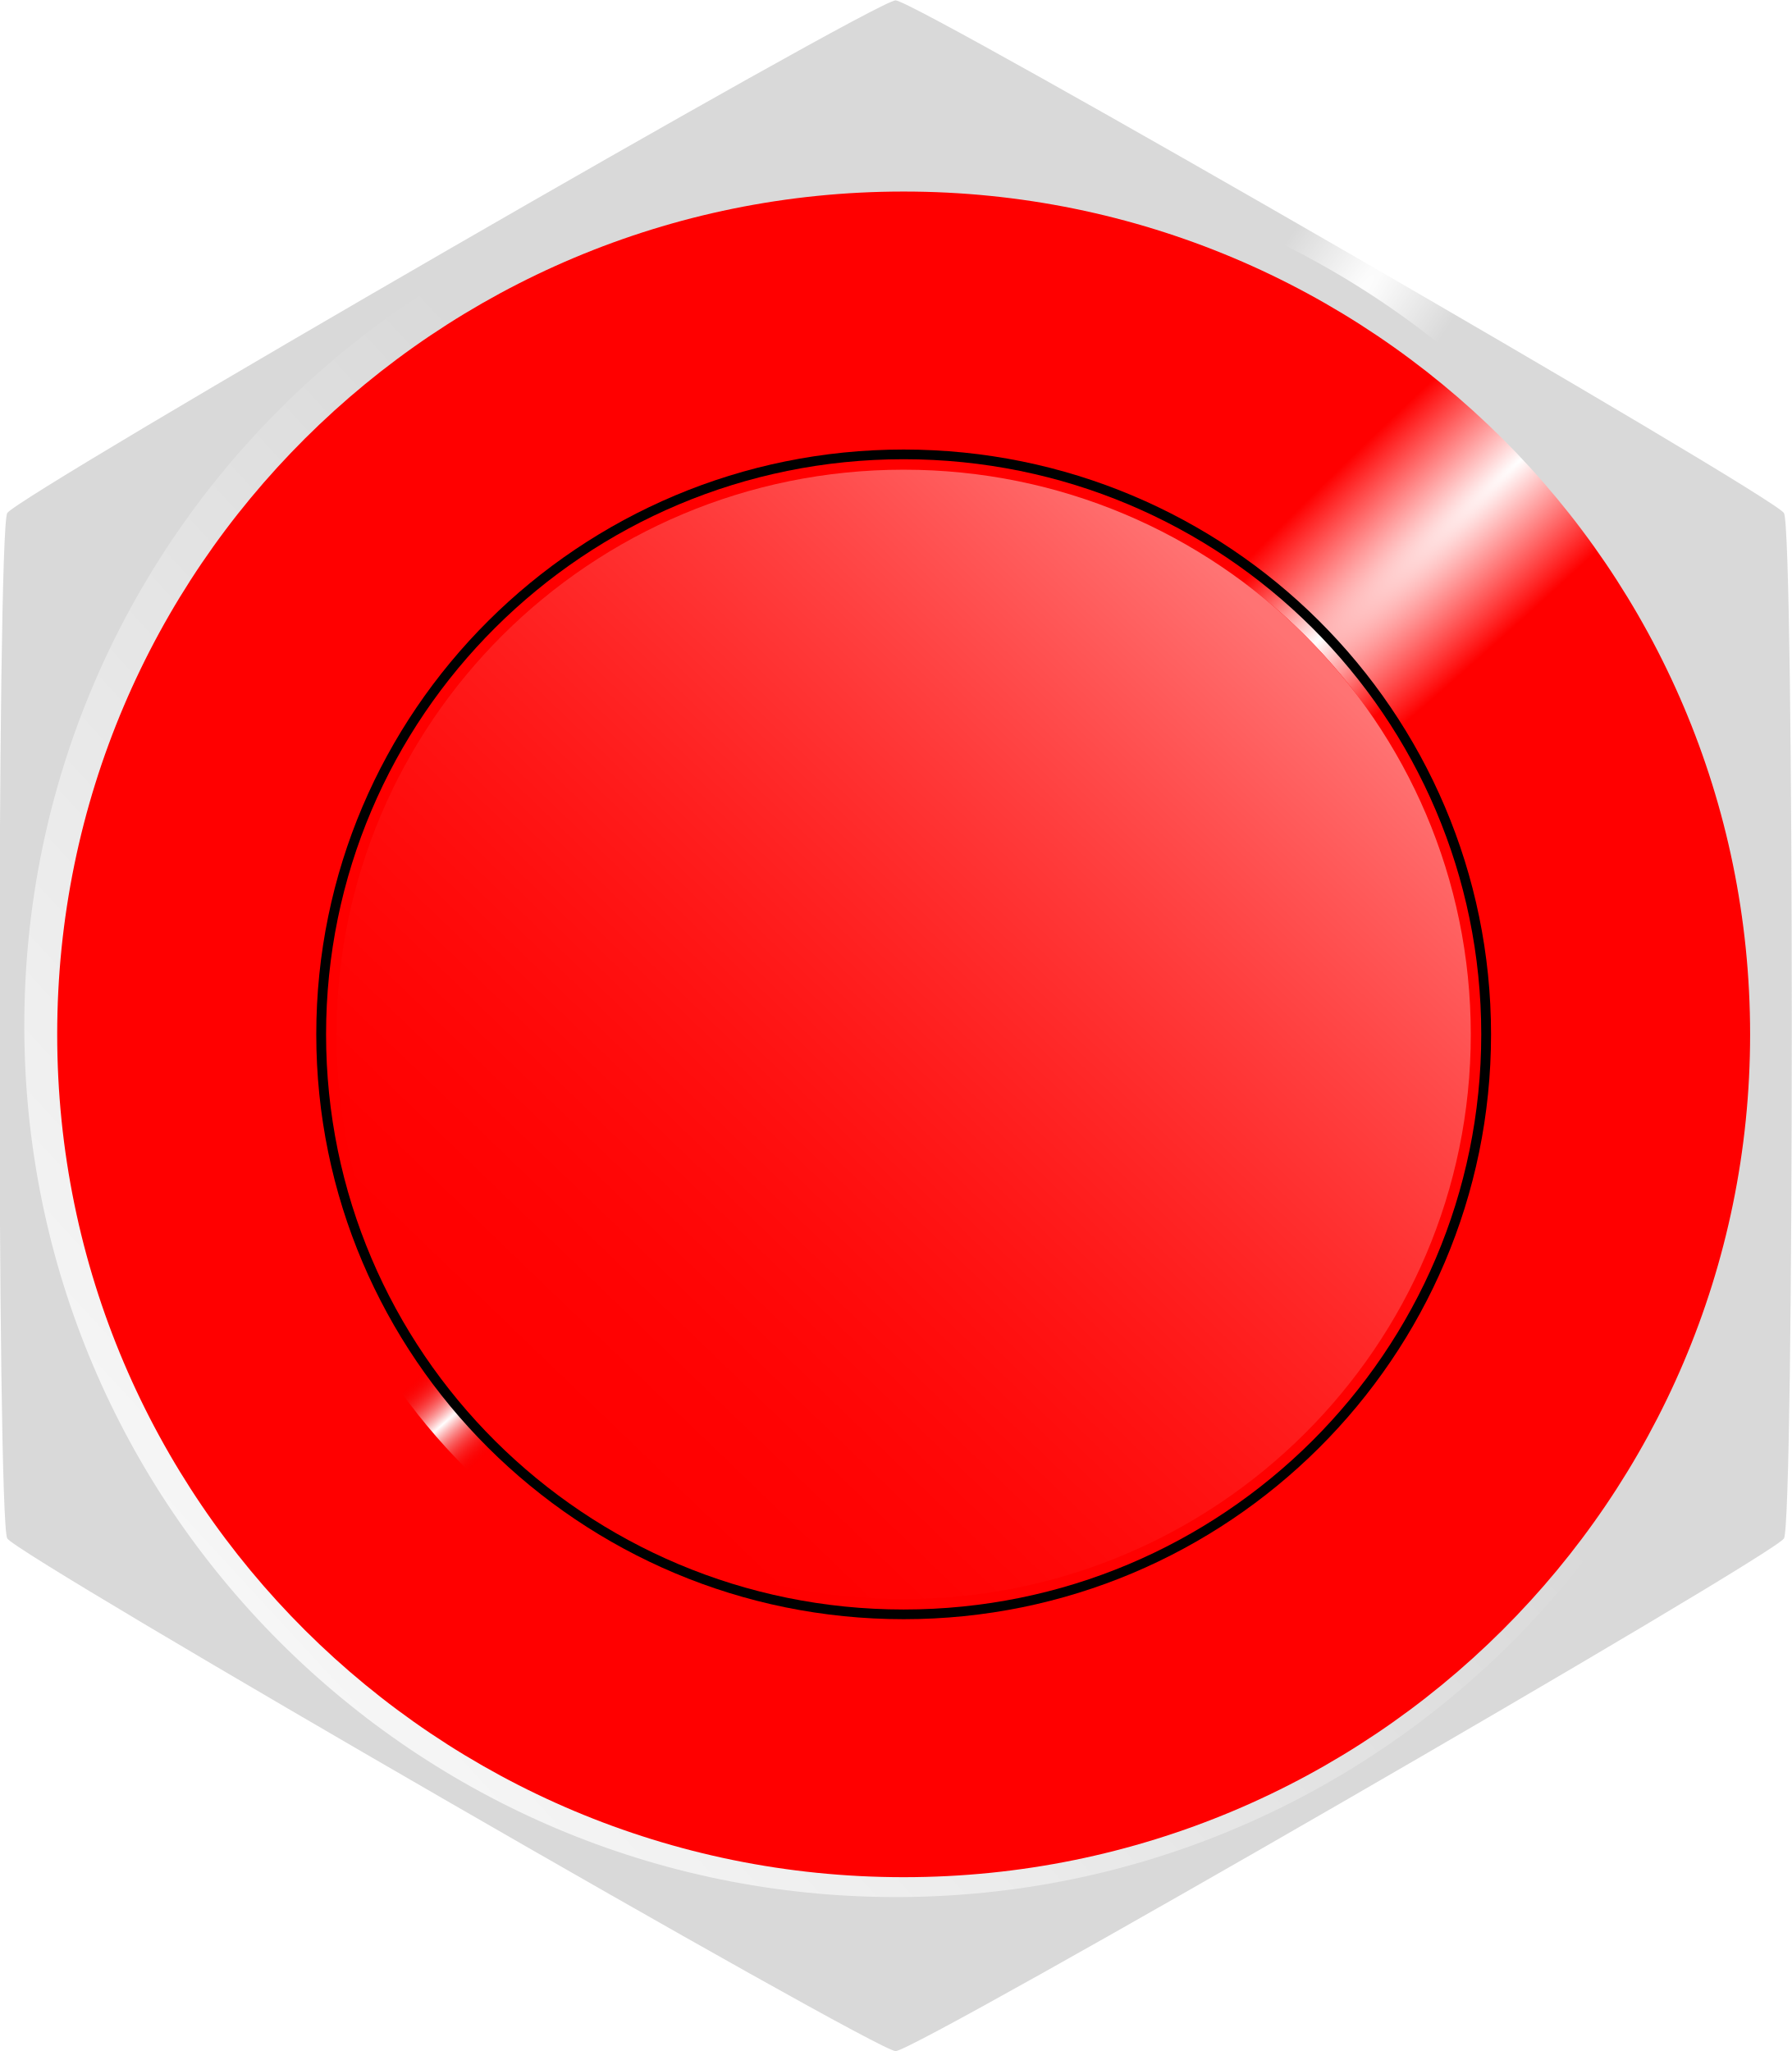
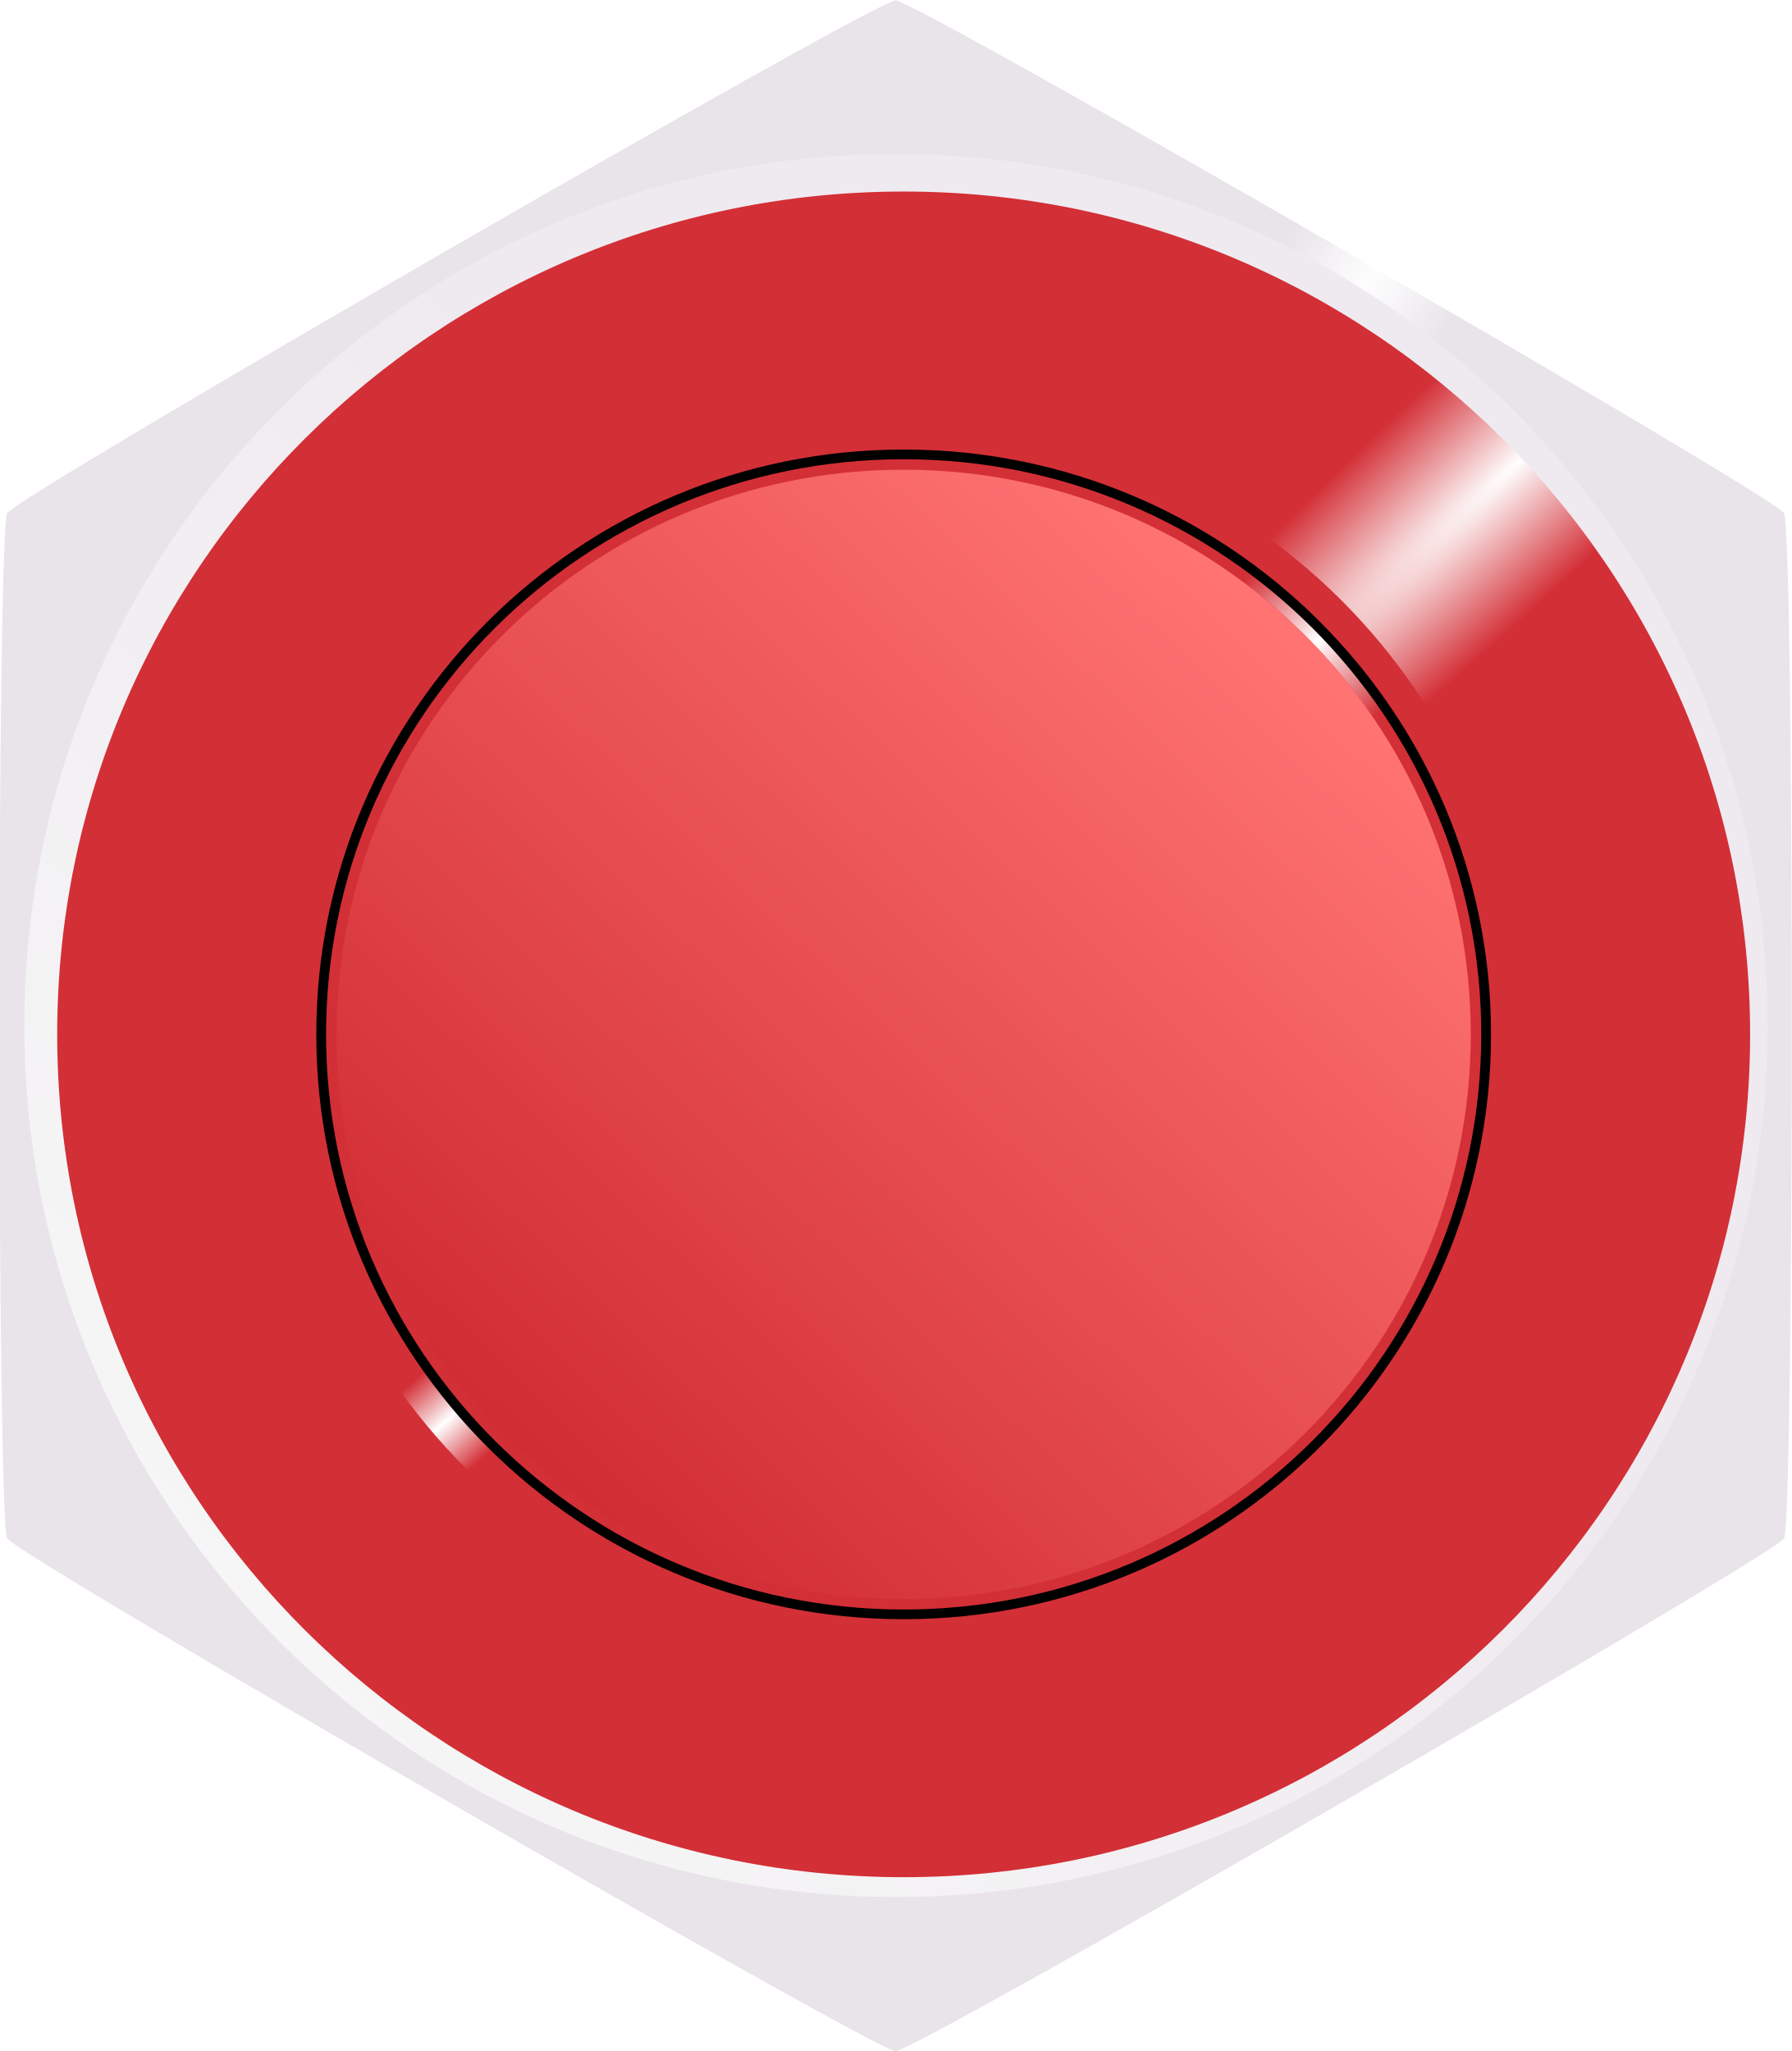
- <svg xmlns="http://www.w3.org/2000/svg" xmlns:xlink="http://www.w3.org/1999/xlink" width="18.84mm" height="21.568mm" viewBox="0 0 18.84 21.568" version="1.1" id="svg5">
+ <svg xmlns="http://www.w3.org/2000/svg" xmlns:xlink="http://www.w3.org/1999/xlink" width="18.84mm" height="21.568mm" viewBox="0 0 18.84 21.568" version="1.1" id="svg5" xml:space="preserve">
  <defs id="defs2">
    <linearGradient id="linearGradient19382">
      <stop style="stop-color:#e6e6e6;stop-opacity:1" offset="0" id="stop19378" />
-       <stop style="stop-color:#999999;stop-opacity:1" offset="1" id="stop19380" />
+       <stop style="stop-color:#d5c7d6;stop-opacity:1" offset="1" id="stop19380" />
    </linearGradient>
    <linearGradient id="linearGradient19374">
      <stop style="stop-color:#ffffff;stop-opacity:1" offset="0" id="stop19370" />
-       <stop style="stop-color:#999999;stop-opacity:1" offset="1" id="stop19372" />
+       <stop style="stop-color:#c2b6c4;stop-opacity:1" offset="1" id="stop19372" />
    </linearGradient>
    <linearGradient id="linearGradient4920">
      <stop style="stop-color:#ffffff;stop-opacity:1" offset="0" id="stop4916" />
-       <stop style="stop-color:#e70000;stop-opacity:0;" offset="1" id="stop4918" />
+       <stop style="stop-color:#d32f36;stop-opacity:1" offset="1" id="stop4918" />
    </linearGradient>
    <linearGradient id="linearGradient4912">
      <stop style="stop-color:#ffffff;stop-opacity:1" offset="0" id="stop4908" />
-       <stop style="stop-color:#ff0000;stop-opacity:1" offset="1" id="stop4910" />
+       <stop style="stop-color:#d32f36;stop-opacity:1" offset="1" id="stop4910" />
    </linearGradient>
    <linearGradient id="linearGradient4904">
      <stop style="stop-color:#ffffff;stop-opacity:1" offset="0" id="stop4900" />
-       <stop style="stop-color:#ff0000;stop-opacity:1" offset="1" id="stop4902" />
+       <stop style="stop-color:#d32f36;stop-opacity:1" offset="1" id="stop4902" />
    </linearGradient>
    <linearGradient id="linearGradient3175">
      <stop style="stop-color:#ff7373;stop-opacity:1;" offset="0" id="stop3171" />
-       <stop style="stop-color:#ff0000;stop-opacity:0" offset="1" id="stop3173" />
+       <stop style="stop-color:#d12d34;stop-opacity:1" offset="1" id="stop3173" />
    </linearGradient>
    <linearGradient xlink:href="#linearGradient3175" id="linearGradient3177" x1="107.041" y1="112.828" x2="98.981" y2="121.216" gradientUnits="userSpaceOnUse" />
    <radialGradient xlink:href="#linearGradient4904" id="radialGradient4906" cx="107.474" cy="110.645" fx="107.474" fy="110.645" r="6.073" gradientTransform="matrix(-0.7337787,0.7120742,-0.1141149,-0.117593,199.2513,49.67992)" gradientUnits="userSpaceOnUse" />
    <radialGradient xlink:href="#linearGradient4912" id="radialGradient4914" cx="109.884" cy="111.285" fx="109.884" fy="111.285" r="8.9" gradientTransform="matrix(-0.7781353,0.7259369,-0.09571625,-0.1025991,206.041,42.95968)" gradientUnits="userSpaceOnUse" />
    <radialGradient xlink:href="#linearGradient4920" id="radialGradient4922" cx="98.544" cy="121.476" fx="98.544" fy="121.476" r="6.496" gradientTransform="matrix(0.8711024,-0.7720275,0.05604487,0.06323716,5.894012,189.8557)" gradientUnits="userSpaceOnUse" />
    <radialGradient xlink:href="#linearGradient19374" id="radialGradient19376" cx="82.912" cy="114.689" fx="82.912" fy="114.689" r="1.372" gradientTransform="matrix(-0.5872421,0.8599497,-0.08453637,-0.05772824,141.0994,50.11834)" gradientUnits="userSpaceOnUse" />
    <linearGradient xlink:href="#linearGradient19382" id="linearGradient19384" x1="96.319" y1="123.056" x2="104.256" y2="115.761" gradientUnits="userSpaceOnUse" />
  </defs>
  <g id="layer1" style="display:inline" transform="translate(-93.89158,-106.4778)">
    <g id="layer3" style="display:inline;opacity:0.372">
      <path style="display:inline;opacity:1;fill:url(#radialGradient19376);fill-opacity:1;stroke:none;stroke-width:0.008;stop-color:#000000" id="path4090" d="m 83.419,116.622 c -0.016,0.027 -1.328,0.785 -1.36,0.785 -0.031,0 -1.344,-0.758 -1.36,-0.785 -0.016,-0.027 -0.016,-1.543 0,-1.57 0.016,-0.027 1.328,-0.785 1.36,-0.785 0.031,0 1.344,0.758 1.36,0.785 0.016,0.027 0.016,1.543 0,1.57 z" transform="matrix(6.868026,0,0,6.868026,-460.275,-678.3071)" />
      <circle style="display:inline;opacity:1;fill:url(#linearGradient19384);fill-opacity:1;stroke:none;stroke-width:0.054;stop-color:#000000" id="path4178" cx="103.312" cy="117.262" r="9.165" />
    </g>
    <g id="layer2" style="display:inline">
-       <g id="g21612" style="display:inline">
-         <ellipse style="display:inline;opacity:1;fill:url(#radialGradient4914);fill-opacity:1;stroke:none;stroke-width:0.054;stop-color:#000000" id="path1679" cx="103.393" cy="117.355" rx="8.9" ry="8.863" />
-         <ellipse style="display:inline;opacity:1;fill:url(#radialGradient4922);fill-opacity:1;stroke:none;stroke-width:0.054;stop-color:#000000" id="ellipse1896" cx="103.393" cy="117.355" rx="6.496" ry="6.468" />
-         <ellipse style="display:inline;opacity:1;fill:#000000;fill-opacity:1;stroke:none;stroke-width:0.054;stop-color:#000000" id="ellipse1893" cx="103.393" cy="117.355" rx="6.176" ry="6.15" />
-         <ellipse style="display:inline;opacity:1;fill:url(#radialGradient4906);fill-opacity:1;stroke:none;stroke-width:0.054;stop-color:#000000" id="ellipse3104" cx="103.393" cy="117.355" rx="6.073" ry="6.048" />
-         <ellipse style="display:inline;opacity:1;fill:#ff0000;fill-opacity:1;stroke:none;stroke-width:0.054;stop-color:#000000" id="ellipse3133" cx="103.393" cy="117.355" rx="5.963" ry="5.938" />
-         <ellipse style="display:inline;opacity:1;fill:url(#linearGradient3177);fill-opacity:1;stroke:none;stroke-width:0.054;stop-color:#000000" id="ellipse3169" cx="103.393" cy="117.355" rx="5.963" ry="5.938" />
-       </g>
+       <ellipse style="display:inline;fill:url(#radialGradient4914);fill-opacity:1;stroke:none;stroke-width:0.054;stop-color:#000000" id="path1679" cx="103.393" cy="117.355" rx="8.9" ry="8.863" />
+       <ellipse style="display:inline;fill:url(#radialGradient4922);fill-opacity:1;stroke:none;stroke-width:0.054;stop-color:#000000" id="ellipse1896" cx="103.393" cy="117.355" rx="6.496" ry="6.468" />
+       <ellipse style="display:inline;fill:#000000;fill-opacity:1;stroke:none;stroke-width:0.054;stop-color:#000000" id="ellipse1893" cx="103.393" cy="117.355" rx="6.176" ry="6.15" />
+       <ellipse style="display:inline;fill:url(#radialGradient4906);fill-opacity:1;stroke:none;stroke-width:0.054;stop-color:#000000" id="ellipse3104" cx="103.393" cy="117.355" rx="6.073" ry="6.048" />
+       <ellipse style="display:inline;fill:#d42e36;fill-opacity:1;stroke:none;stroke-width:0.054;stop-color:#000000" id="ellipse3133" cx="103.393" cy="117.355" rx="5.963" ry="5.938" />
+       <ellipse style="display:inline;fill:url(#linearGradient3177);fill-opacity:1;stroke:none;stroke-width:0.054;stop-color:#000000" id="ellipse3169" cx="103.393" cy="117.355" rx="5.963" ry="5.938" />
    </g>
  </g>
</svg>
